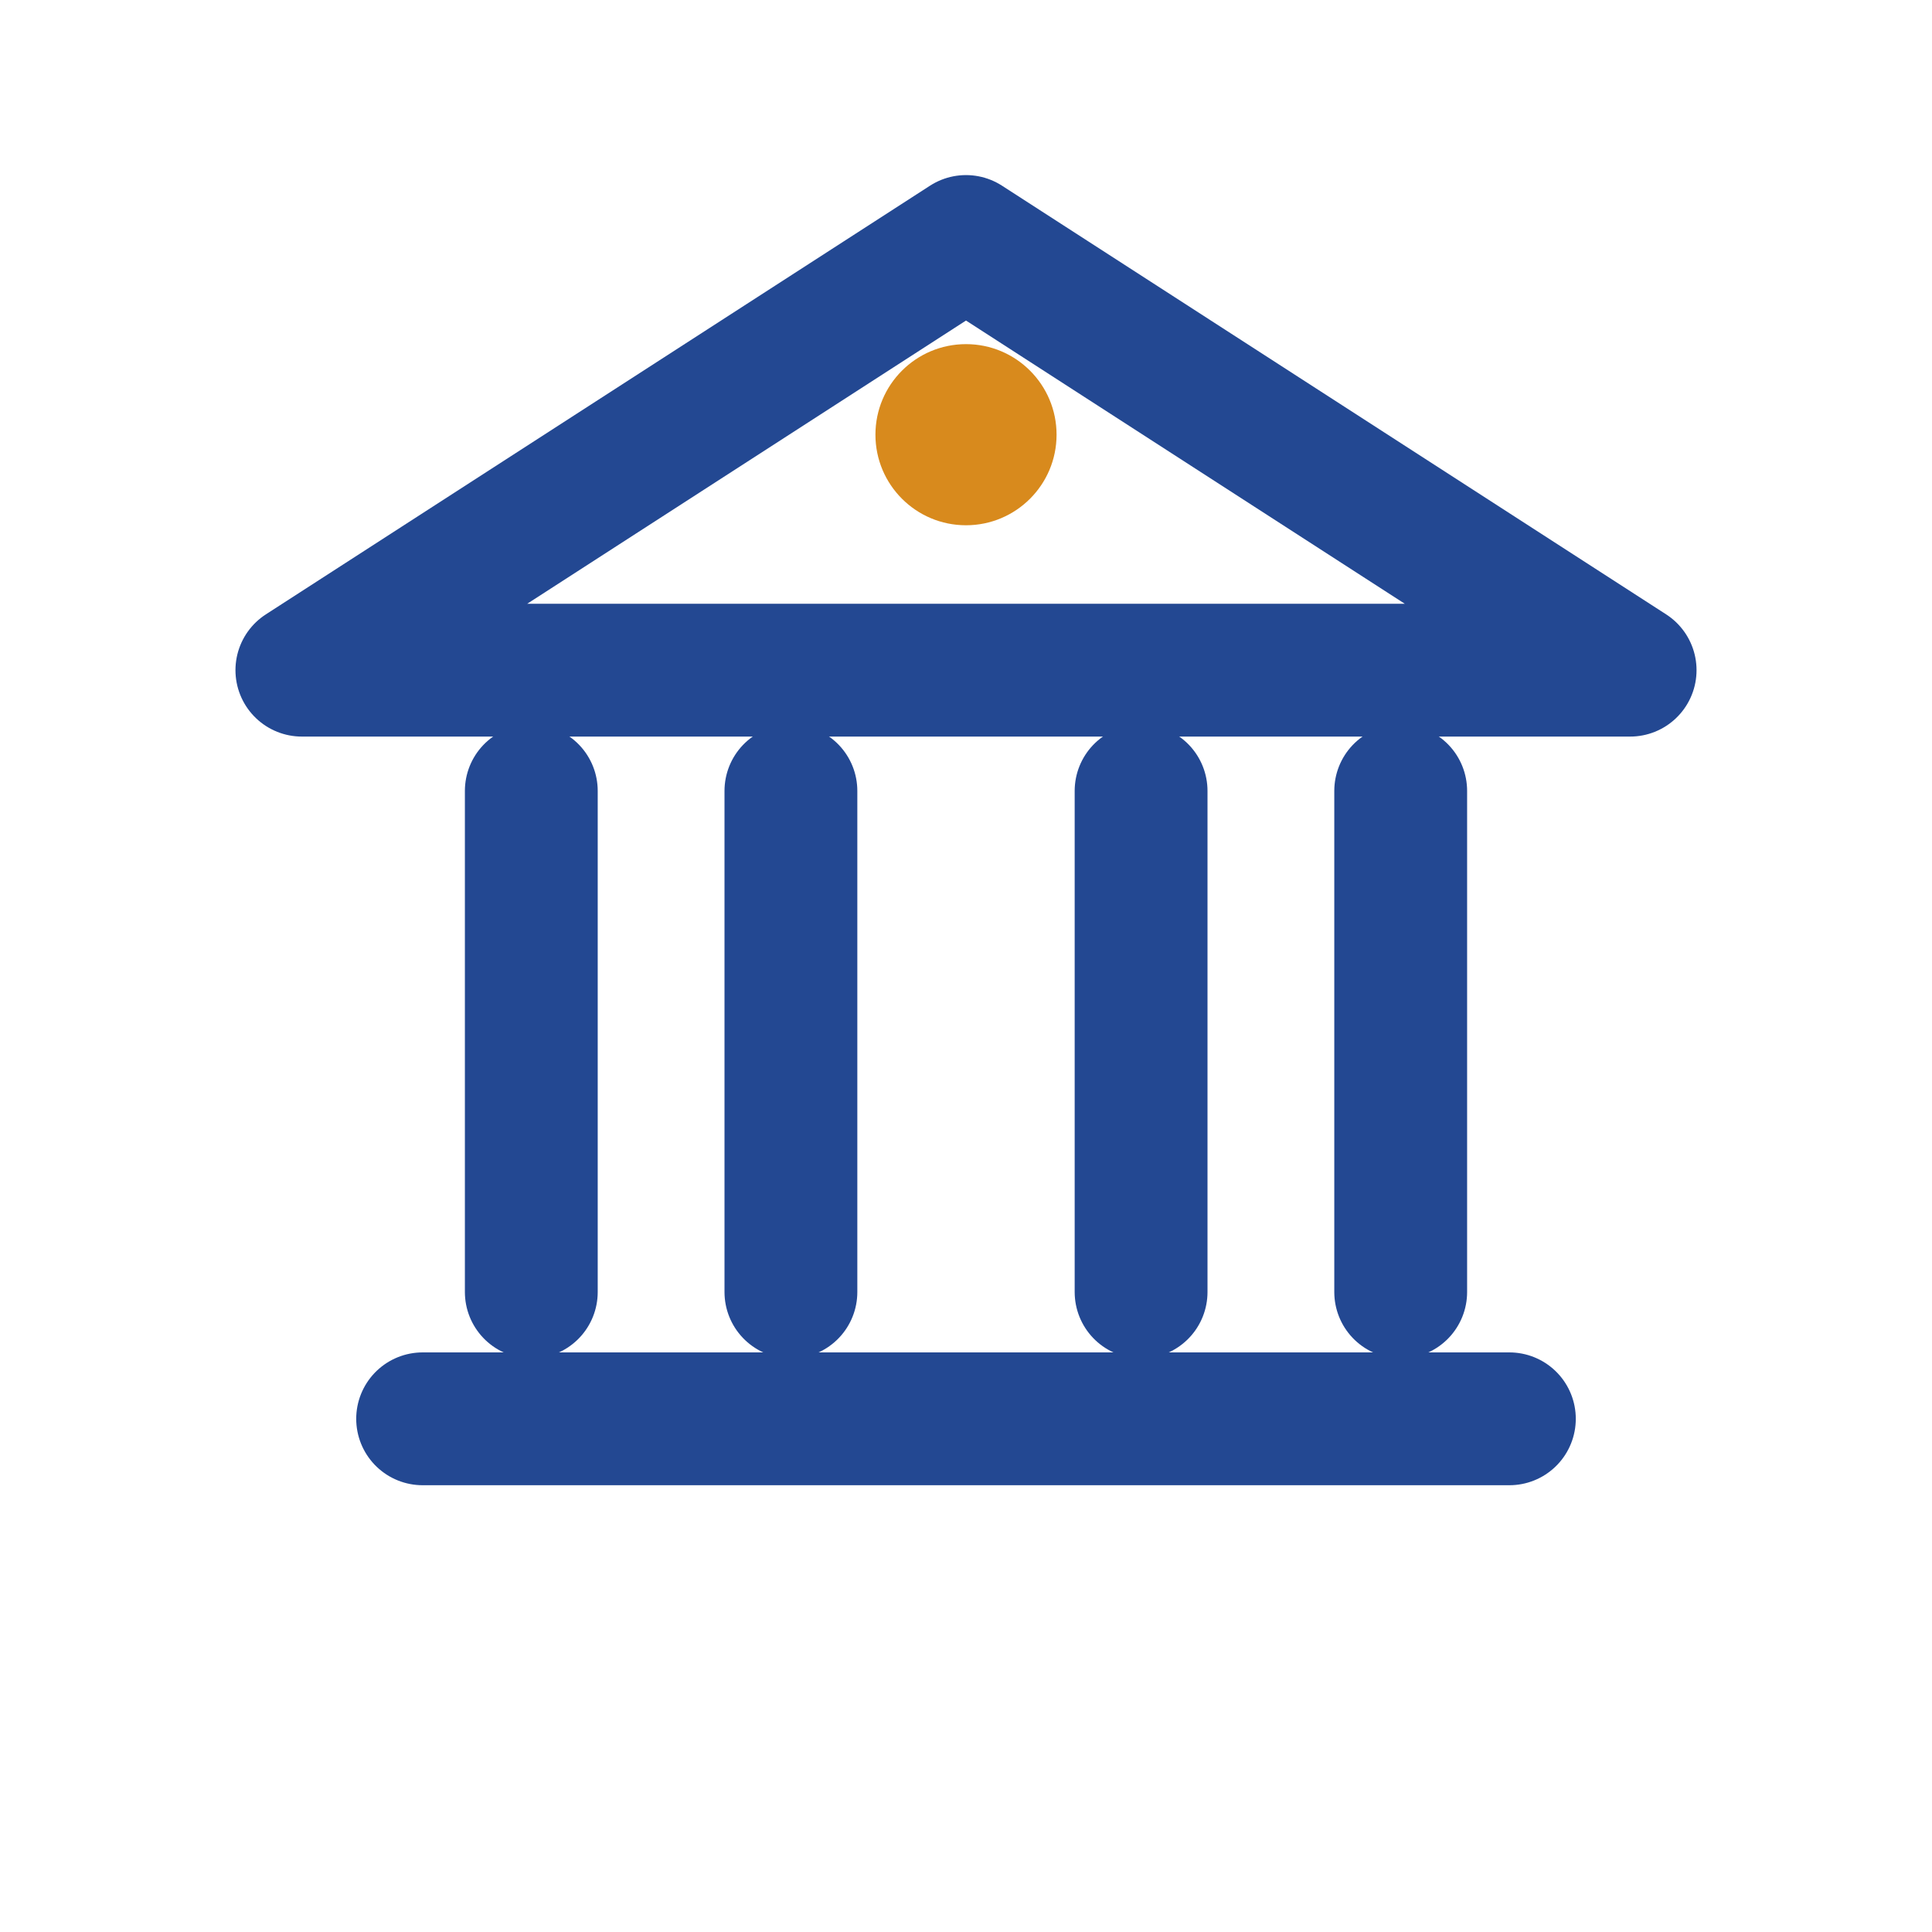
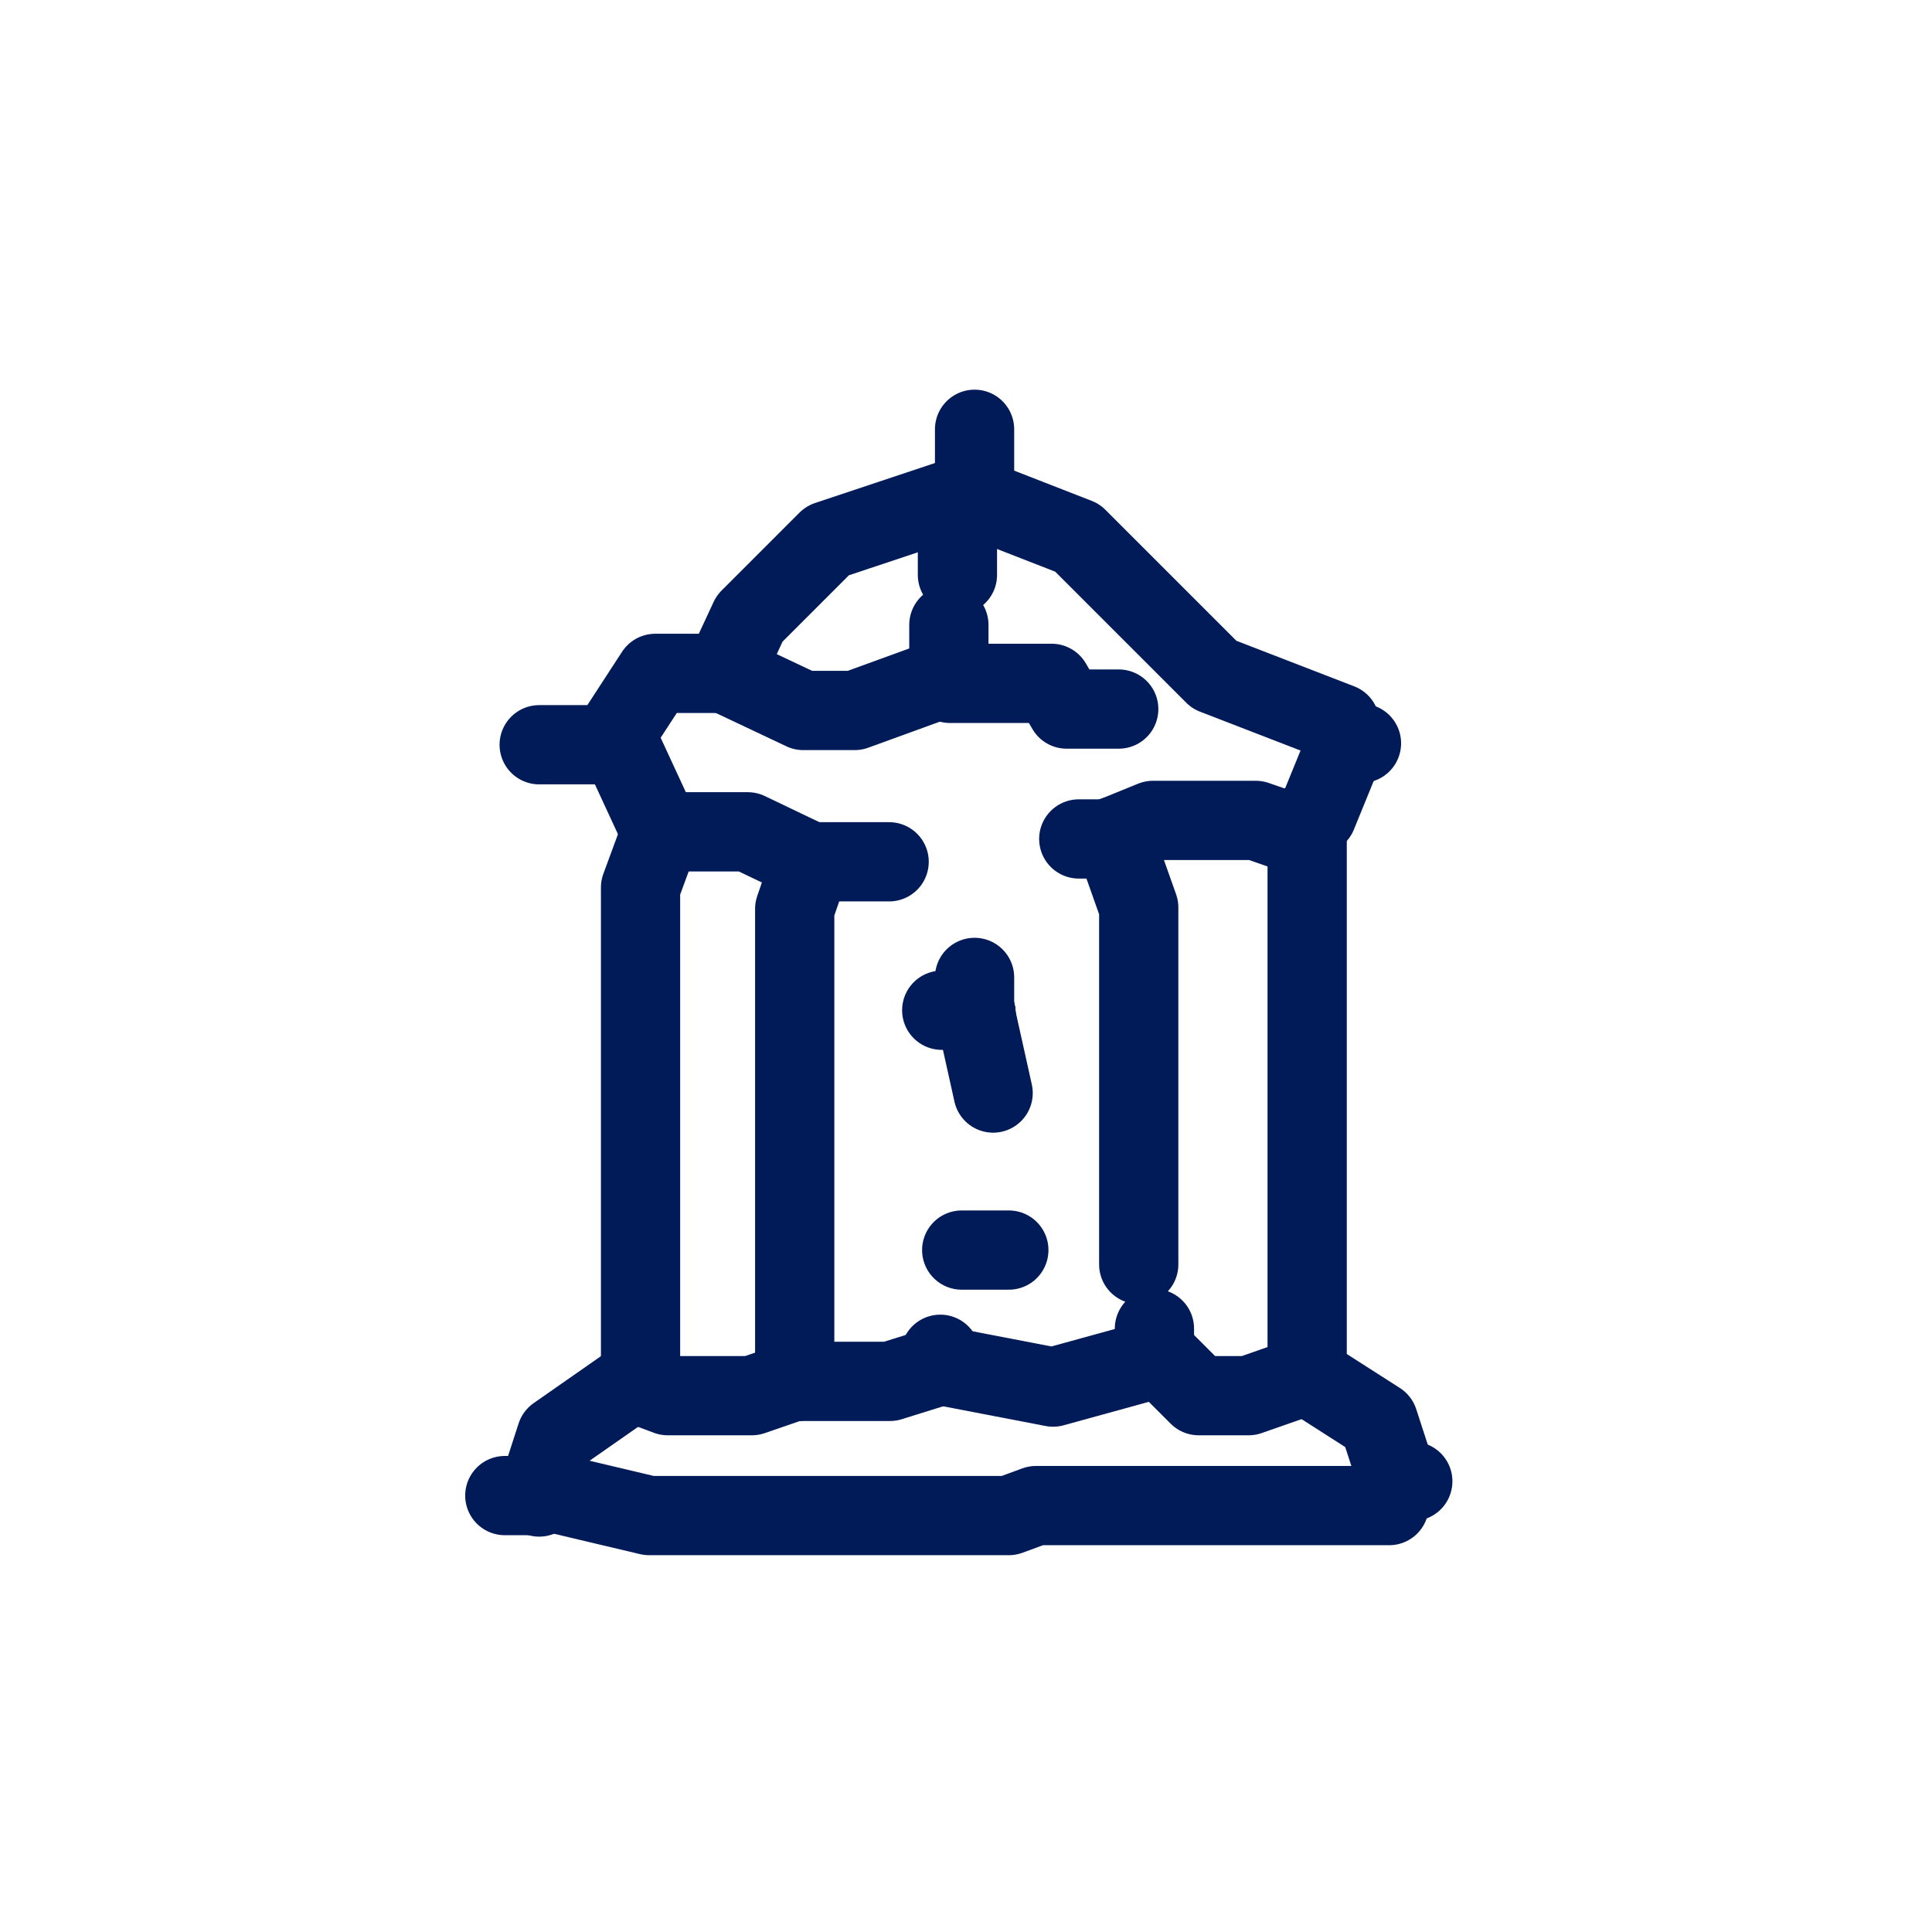
- <svg xmlns="http://www.w3.org/2000/svg" width="32" height="32" viewBox="0 0 32 32" fill="none">
-   <path d="M5 11.1L16 4L27 11.1H5Z" stroke="#234892" stroke-width="2.2" stroke-linecap="round" stroke-linejoin="round" />
-   <path d="M8.8 13.1V21.4" stroke="#234892" stroke-width="2.2" stroke-linecap="round" />
-   <path d="M13.1 13.1V21.4" stroke="#234892" stroke-width="2.2" stroke-linecap="round" />
-   <path d="M18.9 13.1V21.4" stroke="#234892" stroke-width="2.2" stroke-linecap="round" />
-   <path d="M23.2 13.1V21.4" stroke="#234892" stroke-width="2.2" stroke-linecap="round" />
-   <path d="M7 23.5H25" stroke="#234892" stroke-width="2.2" stroke-linecap="round" />
-   <circle cx="16" cy="7.2" r="1.5" fill="#D88A1D" />
+ <svg xmlns="http://www.w3.org/2000/svg" width="1024" height="1024" viewBox="0 0 1024 1024">
+   <g fill="none" stroke="#001B57" stroke-width="42" stroke-linecap="round" stroke-linejoin="round">
+     <path d="M 590.68 443.15 L 611.11 434.83 L 665.59 434.83 L 682.99 440.88" />
+     <path d="M 590.68 443.15 L 589.93 443.91" />
+     <path d="M 590.68 443.15 L 590.68 443.91" />
+     <path d="M 498.38 717.79 L 498.38 723.09" />
+     <path d="M 506.70 263.84 L 507.46 263.84" />
+     <path d="M 506.70 263.84 L 438.61 286.54 L 397.29 327.86 L 384.14 356.14" />
+     <path d="M 506.70 263.84 L 507.46 264.60" />
+     <path d="M 499.14 723.84 L 498.38 723.09" />
+     <path d="M 499.14 723.84 L 498.38 723.84" />
+     <path d="M 499.14 723.84 L 558.15 735.19 L 610.36 720.82" />
+     <path d="M 748.81 785.12 L 741.21 785.12" />
+     <path d="M 420.45 732.16 L 421.21 731.41" />
+     <path d="M 420.45 732.16 L 398.51 739.73 L 353.88 739.73 L 335.72 732.92" />
+     <path d="M 420.45 732.16 L 421.21 732.16" />
+     <path d="M 590.68 444.66 L 589.93 443.91" />
+     <path d="M 590.68 444.66 L 590.68 443.91" />
+     <path d="M 590.68 444.66 L 603.55 480.98 L 603.55 670.18" />
+     <path d="M 714.01 393.97 L 713.25 393.22" />
+     <path d="M 714.01 393.97 L 713.25 393.97" />
+     <path d="M 714.01 393.97 L 721.61 393.97" />
+     <path d="M 714.01 393.97 L 713.25 394.73" />
+     <path d="M 611.87 704.17 L 611.87 720.08" />
+     <path d="M 499.14 535.45 L 516.69 535.45" />
+     <path d="M 421.21 731.41 L 421.21 481.74 L 429.53 457.53" />
+     <path d="M 421.21 731.41 L 421.21 732.16" />
+     <path d="M 421.21 731.41 L 421.97 732.16" />
+     <path d="M 502.92 331.18 L 502.92 356.90" />
+     <path d="M 430.29 456.77 L 429.53 456.77" />
+     <path d="M 430.29 456.77 L 471.26 456.77" />
+     <path d="M 430.29 456.77 L 429.53 457.53" />
+     <path d="M 384.14 356.90 L 384.14 356.14" />
+     <path d="M 384.14 356.90 L 383.38 356.90" />
+     <path d="M 384.14 356.90 L 425.75 376.57 L 452.99 376.57 L 502.92 358.41" />
+     <path d="M 682.99 440.88 L 683.74 440.88" />
+     <path d="M 682.99 440.88 L 683.74 441.64" />
+     <path d="M 692.82 728.38 L 692.82 441.49" />
+     <path d="M 692.82 728.38 L 692.07 729.14" />
+     <path d="M 692.82 728.38 L 692.82 729.14" />
+     <path d="M 692.07 729.14 L 661.80 739.73 L 635.32 739.73 L 613.60 718.01" />
+     <path d="M 692.07 729.14 L 692.82 729.14" />
+     <path d="M 285.78 788.91 L 294.86 760.91 L 334.96 732.92" />
+     <path d="M 285.78 788.91 L 285.78 789.66" />
+     <path d="M 285.78 788.91 L 286.54 789.66" />
+     <path d="M 592.95 375.82 L 565.34 375.82 L 557.39 362.20 L 503.49 362.20" />
+     <path d="M 285.03 792.69 L 285.03 791.93" />
+     <path d="M 285.03 792.69 L 284.27 792.69" />
+     <path d="M 285.03 792.69 L 285.78 793.45" />
+     <path d="M 326.64 389.43 L 326.64 388.68" />
+     <path d="M 326.64 389.43 L 325.88 389.43" />
+     <path d="M 326.64 389.43 L 326.64 390.19" />
+     <path d="M 502.92 356.90 L 502.92 357.66" />
+     <path d="M 502.92 356.90 L 503.68 357.66" />
+     <path d="M 503.68 357.66 L 502.92 357.66" />
+     <path d="M 503.68 357.66 L 502.92 358.41" />
+     <path d="M 611.11 720.06 L 610.36 720.82" />
+     <path d="M 611.11 720.06 L 611.11 720.82" />
+     <path d="M 713.25 394.73 L 713.25 393.97" />
+     <path d="M 713.25 394.73 L 698.12 431.80 L 683.74 440.88" />
+     <path d="M 740.49 784.37 L 740.49 783.61" />
+     <path d="M 740.49 784.37 L 741.24 784.37" />
+     <path d="M 740.49 784.37 L 740.49 785.12" />
+     <path d="M 350.09 441.64 L 350.09 440.88" />
+     <path d="M 350.09 441.64 L 350.85 440.88" />
+     <path d="M 350.09 441.64 L 339.50 470.39 L 339.50 698.12 L 339.50 732.47" />
+     <path d="M 285.78 394.73 L 326.23 394.73" />
+     <path d="M 429.53 457.53 L 429.53 456.77" />
+     <path d="M 507.46 264.60 L 507.46 263.84" />
+     <path d="M 507.46 264.60 L 508.22 263.84" />
+     <path d="M 507.46 264.60 L 507.46 304.70" />
+     <path d="M 509.73 662.56 L 534.70 662.56" />
+     <path d="M 350.85 440.88 L 396.34 440.88 L 429.53 456.77" />
+     <path d="M 350.85 440.88 L 350.09 440.88" />
+     <path d="M 508.22 263.84 L 511.24 262.33" />
+     <path d="M 508.22 263.84 L 507.46 263.84" />
+     <path d="M 421.97 732.16 L 421.21 732.16" />
+     <path d="M 421.97 732.16 L 471.72 732.16 L 498.38 723.84" />
+     <path d="M 683.74 441.64 L 683.74 440.88" />
+     <path d="M 286.54 789.66 L 285.78 789.66" />
+     <path d="M 286.54 789.66 L 344.04 803.28 L 404.04 803.28 L 426.51 803.28 L 534.70 803.28 L 549.07 797.99 L 707.29 797.99 L 736.30 797.99 L 740.49 785.12" />
+     <path d="M 383.38 356.90 L 384.14 356.14" />
+     <path d="M 383.38 356.90 L 347.31 356.90 L 326.64 388.68" />
+     <path d="M 284.27 792.69 L 285.03 791.93" />
+     <path d="M 284.27 792.69 L 267.56 792.69" />
+     <path d="M 498.38 723.09 L 498.38 723.84" />
+     <path d="M 511.24 262.33 L 512.00 261.57" />
+     <path d="M 511.24 262.33 L 512.00 262.33" />
+     <path d="M 285.03 791.93 L 285.78 789.66" />
+     <path d="M 326.64 388.68 L 325.88 389.43" />
+     <path d="M 334.96 732.16 L 334.96 732.92" />
+     <path d="M 334.96 732.16 L 335.72 732.92" />
+     <path d="M 516.54 518.05 L 516.54 536.98" />
+     <path d="M 326.64 390.19 L 325.88 389.43" />
+     <path d="M 326.64 390.19 L 350.09 440.88" />
+     <path d="M 512.76 262.33 L 512.00 261.57" />
+     <path d="M 512.76 262.33 L 512.00 262.33" />
+     <path d="M 512.76 262.33 L 571.01 285.03 L 617.66 331.68 L 643.60 357.62 L 710.22 383.38 L 713.25 393.22" />
+     <path d="M 502.92 357.66 L 502.92 358.41" />
+     <path d="M 516.54 537.72 L 517.30 536.97" />
+     <path d="M 516.54 537.72 L 517.30 537.72" />
+     <path d="M 516.54 537.72 L 517.30 538.48" />
+     <path d="M 611.11 720.82 L 610.36 720.82" />
+     <path d="M 517.30 538.48 L 517.30 537.72" />
+     <path d="M 517.30 538.48 L 526.38 579.34" />
+     <path d="M 590.68 443.91 L 589.93 443.91" />
+     <path d="M 713.25 393.97 L 713.25 393.22" />
+     <path d="M 740.49 783.61 L 730.65 753.35 L 692.82 729.14" />
+     <path d="M 740.49 783.61 L 741.24 784.37" />
+     <path d="M 335.72 732.92 L 334.96 732.92" />
+     <path d="M 516.54 227.53 L 516.54 261.87" />
+     <path d="M 512.00 261.57 L 512.00 262.33" />
+     <path d="M 571.77 444.66 L 589.94 444.66" />
+     <path d="M 517.30 536.97 L 517.30 537.72" />
+     <path d="M 741.24 784.37 L 740.49 785.12" />
+   </g>
</svg>
